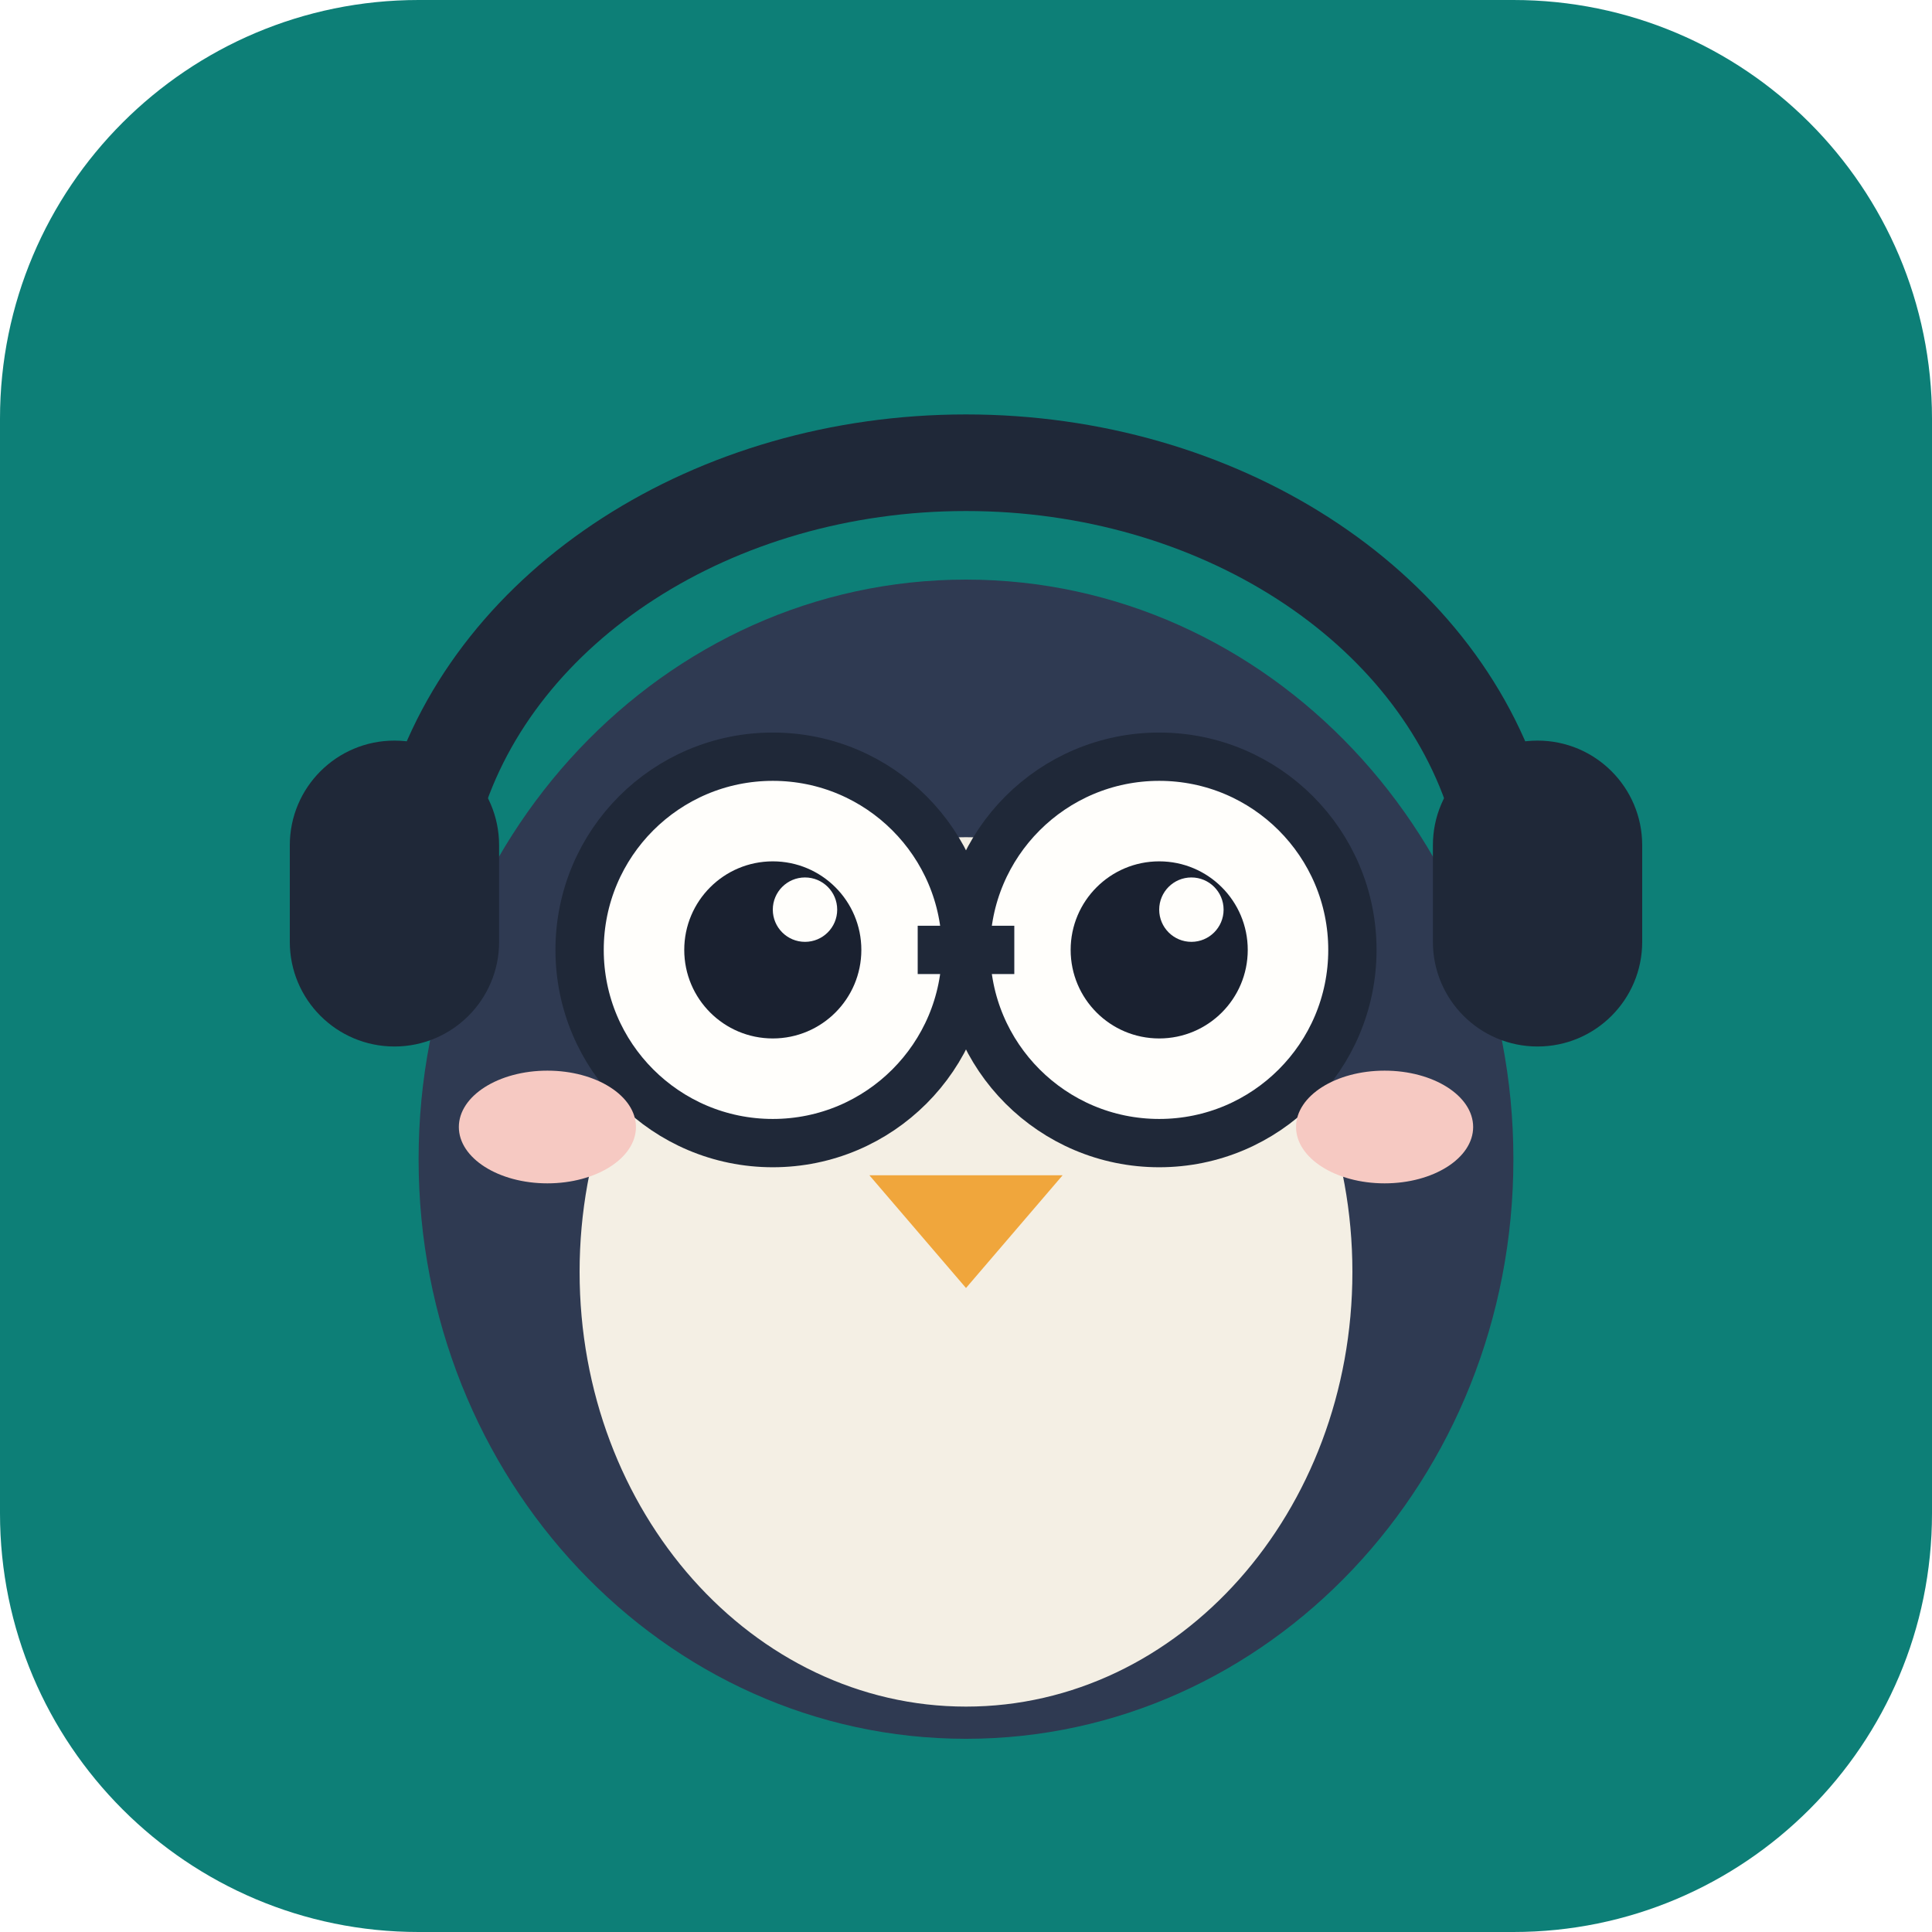
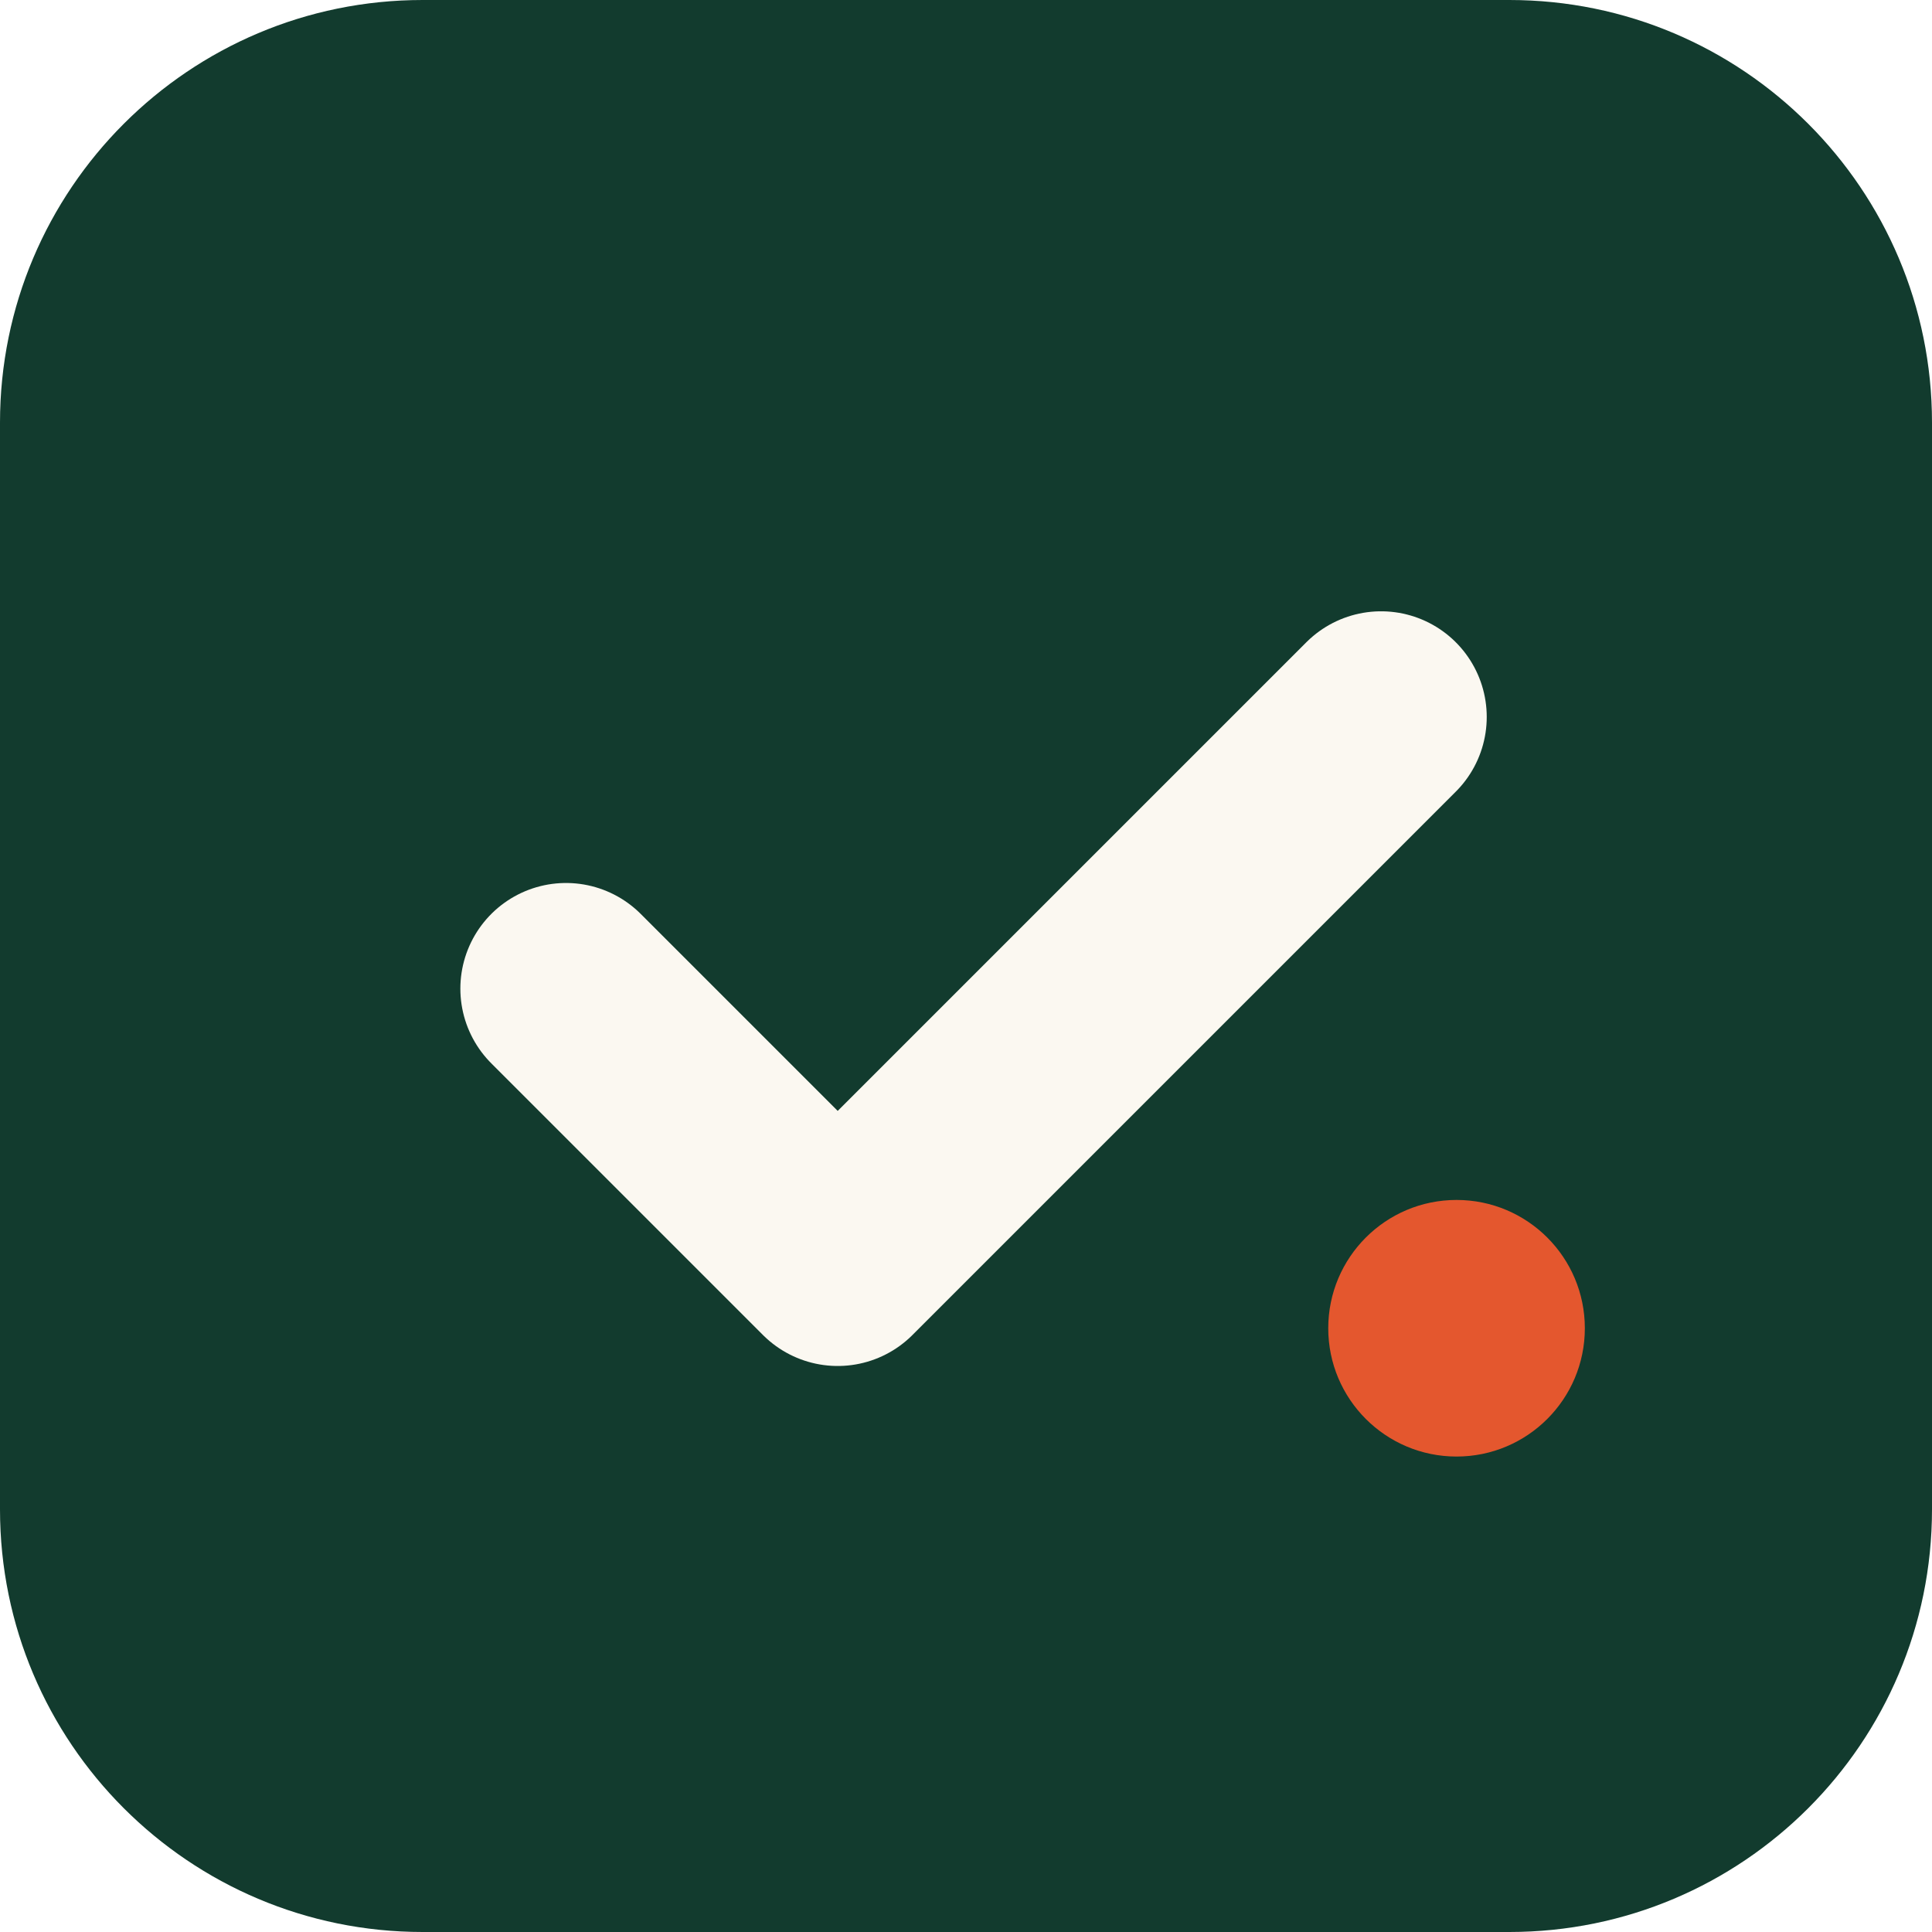
- <svg xmlns="http://www.w3.org/2000/svg" viewBox="0 0 120 120">
-   <rect width="120" height="120" rx="26" fill="#0d7f77" />
-   <ellipse cx="60" cy="72" rx="34" ry="36" fill="#2f3a52" />
-   <ellipse cx="60" cy="79" rx="24" ry="27" fill="#f4efe4" />
-   <path d="M27 50a34 28 0 0 1 66 0" fill="none" stroke="#1f2838" stroke-width="6" stroke-linecap="round" />
-   <rect x="18" y="46" width="13" height="19" rx="6.5" fill="#1f2838" />
-   <rect x="89" y="46" width="13" height="19" rx="6.5" fill="#1f2838" />
-   <circle cx="48" cy="59" r="12" fill="#fffefb" stroke="#1f2838" stroke-width="3" />
-   <circle cx="72" cy="59" r="12" fill="#fffefb" stroke="#1f2838" stroke-width="3" />
-   <path d="M57 59h6" stroke="#1f2838" stroke-width="3" />
-   <circle cx="48" cy="59" r="5.5" fill="#1a2130" />
-   <circle cx="72" cy="59" r="5.5" fill="#1a2130" />
-   <circle cx="50" cy="56.5" r="2" fill="#fffefb" />
-   <circle cx="74" cy="56.5" r="2" fill="#fffefb" />
-   <path d="M54 73h12l-6 7z" fill="#f0a63c" />
-   <ellipse cx="34" cy="70" rx="5.5" ry="3.5" fill="#f6c9c2" />
-   <ellipse cx="86" cy="70" rx="5.5" ry="3.5" fill="#f6c9c2" />
+ <svg xmlns="http://www.w3.org/2000/svg" viewBox="0 0 512 512">
+   <rect width="512" height="512" rx="112" fill="#123B2E" />
+   <path d="M150 262 L222 334 L366 190" fill="none" stroke="#FBF8F1" stroke-width="56" stroke-linecap="round" stroke-linejoin="round" />
+   <circle cx="386" cy="352" r="34" fill="#E4572E" />
</svg>
